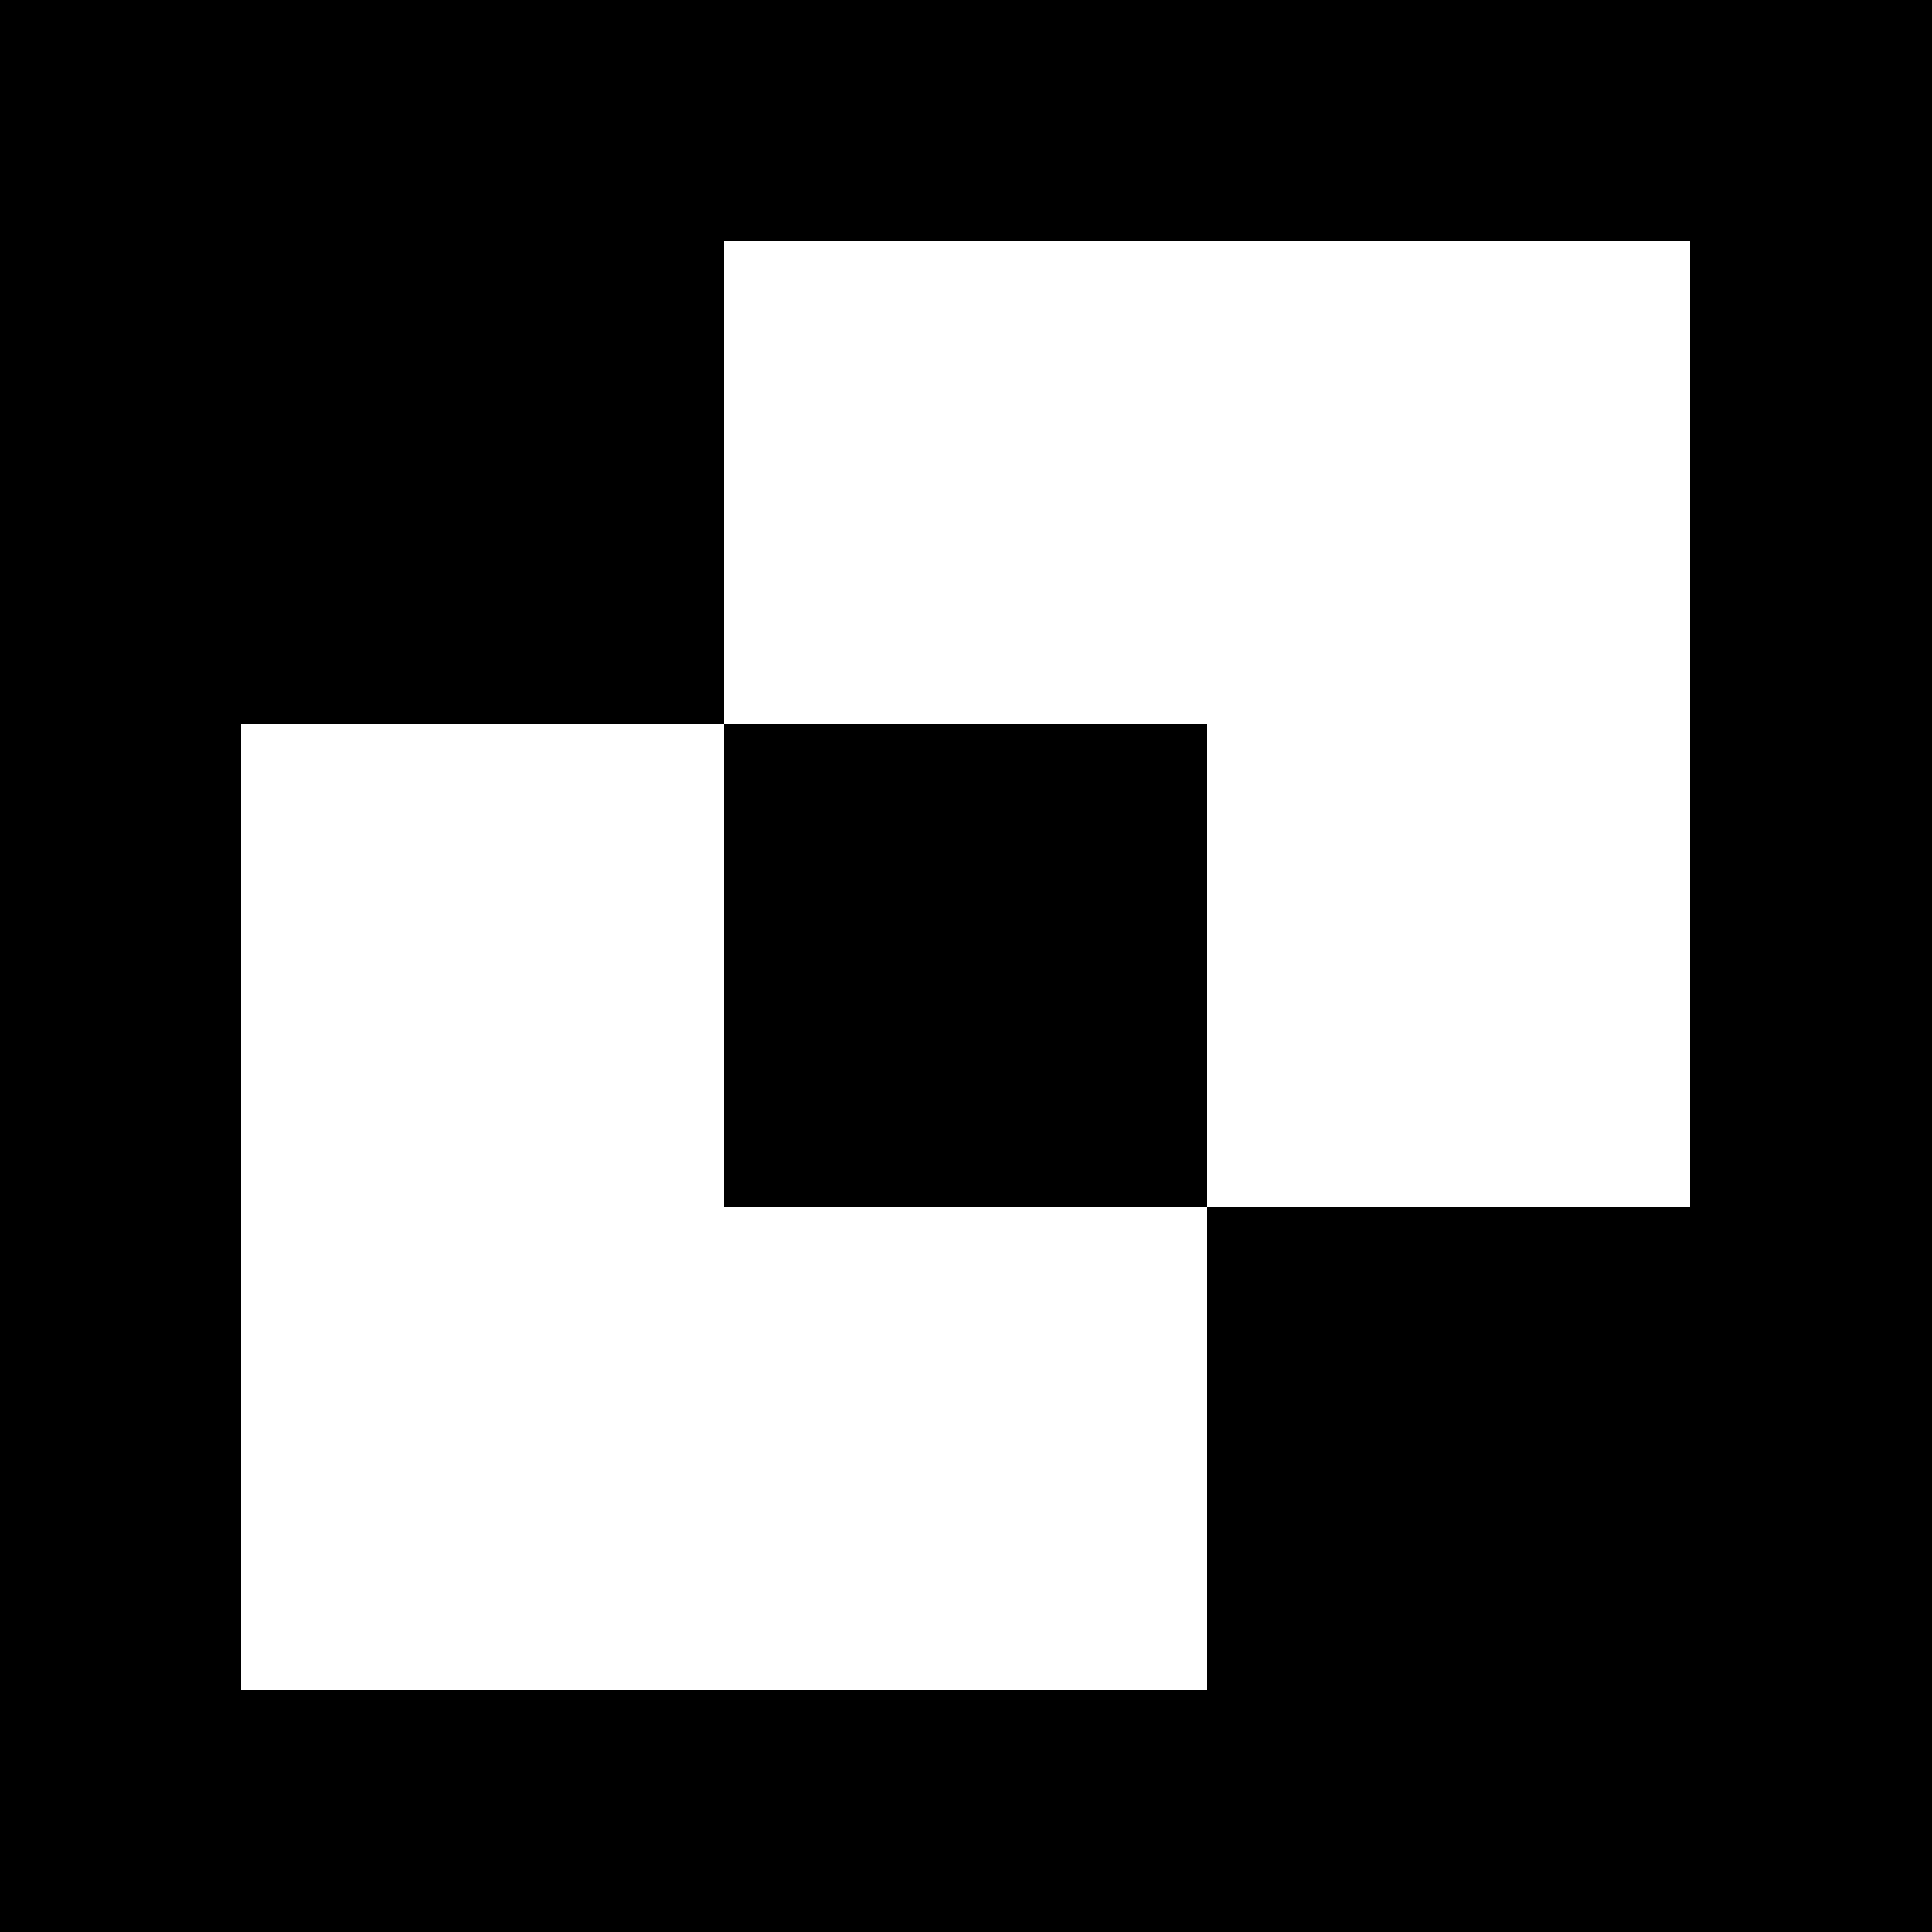
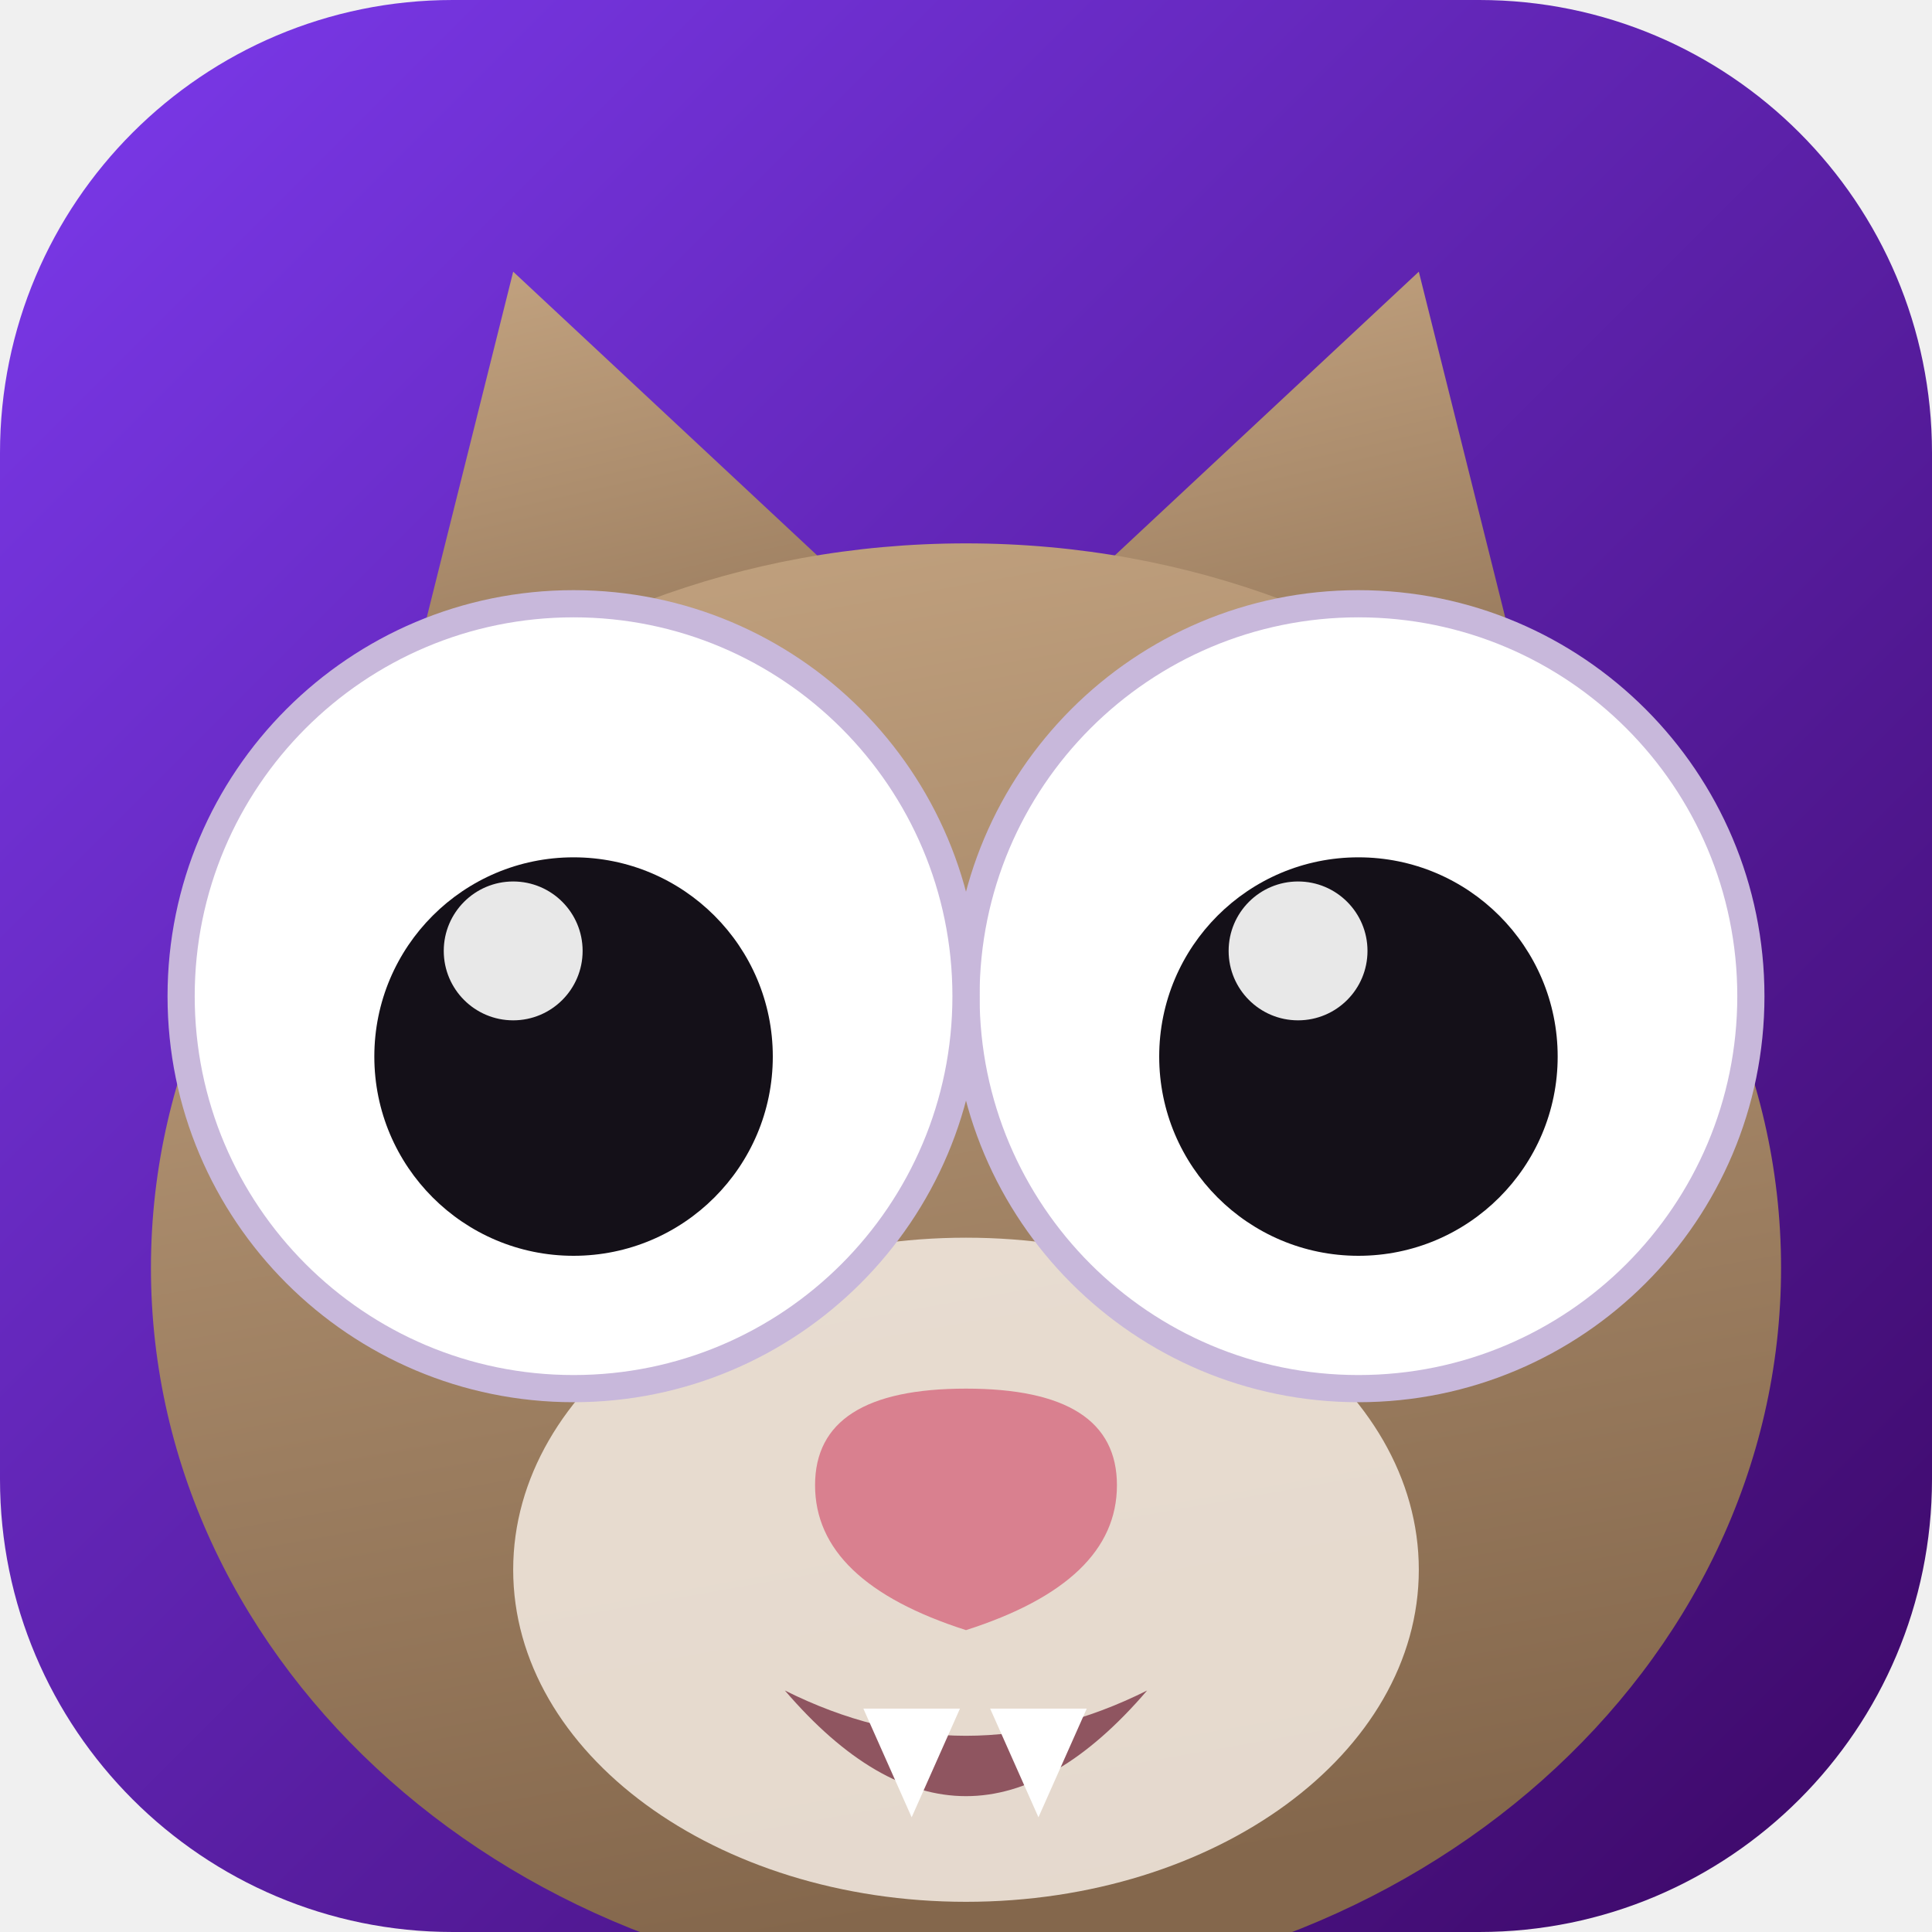
- <svg xmlns="http://www.w3.org/2000/svg" viewBox="0 0 8 8" width="100%" height="100%" shape-rendering="crispEdges" role="img">
-   <rect width="8" height="8" fill="black" />
-   <g fill="white">
-     <rect x="3" y="1" width="4" height="2" />
-     <rect x="5" y="3" width="2" height="2" />
-     <rect x="1" y="3" width="2" height="2" />
-     <rect x="1" y="5" width="4" height="2" />
-   </g>
+ <svg xmlns="http://www.w3.org/2000/svg" viewBox="0 0 64 64" width="100%" height="100%" role="img" aria-label="Lahsunn Player">
+   <defs>
+     <linearGradient id="ic-bg" x1="0" y1="0" x2="1" y2="1">
+       <stop offset="0" stop-color="#7c3aed" />
+       <stop offset="1" stop-color="#3b0764" />
+     </linearGradient>
+     <linearGradient id="ic-fur" x1="0" y1="0" x2="0.2" y2="1">
+       <stop offset="0" stop-color="#c4a481" />
+       <stop offset="1" stop-color="#84674c" />
+     </linearGradient>
+   </defs>
+   <rect width="64" height="64" rx="15" fill="url(#ic-bg)" />
+   <path d="M11 33 L17 9 L32 23 Z" fill="url(#ic-fur)" />
+   <path d="M53 33 L47 9 L32 23 Z" fill="url(#ic-fur)" />
+   <ellipse cx="32" cy="42" rx="27" ry="24" fill="url(#ic-fur)" />
+   <ellipse cx="32" cy="52" rx="15" ry="11" fill="#efe6dc" opacity="0.9" />
+   <circle cx="45" cy="33" r="13" fill="#ffffff" stroke="#c8b8db" stroke-width="0.9" />
+   <circle cx="19" cy="33" r="13" fill="#ffffff" stroke="#c8b8db" stroke-width="0.9" />
+   <circle cx="45" cy="35" r="6.6" fill="#141018" />
+   <circle cx="19" cy="35" r="6.6" fill="#141018" />
+   <circle cx="43" cy="31.5" r="2.3" fill="#ffffff" opacity="0.9" />
+   <circle cx="17" cy="31.5" r="2.3" fill="#ffffff" opacity="0.9" />
+   <path d="M32 46 q5 0 5 3.2 q0 3.2 -5 4.8 q-5 -1.6 -5 -4.8 q0 -3.2 5 -3.2 Z" fill="#d9808f" />
+   <path d="M26 56 q6 7 12 0 q-6 3 -12 0 Z" fill="#8f5560" />
+   <path d="M28.6 56.6 l1.6 3.6 l1.6 -3.6 Z" fill="#ffffff" />
+   <path d="M32.8 56.6 l1.6 3.6 l1.6 -3.6 Z" fill="#ffffff" />
</svg>
